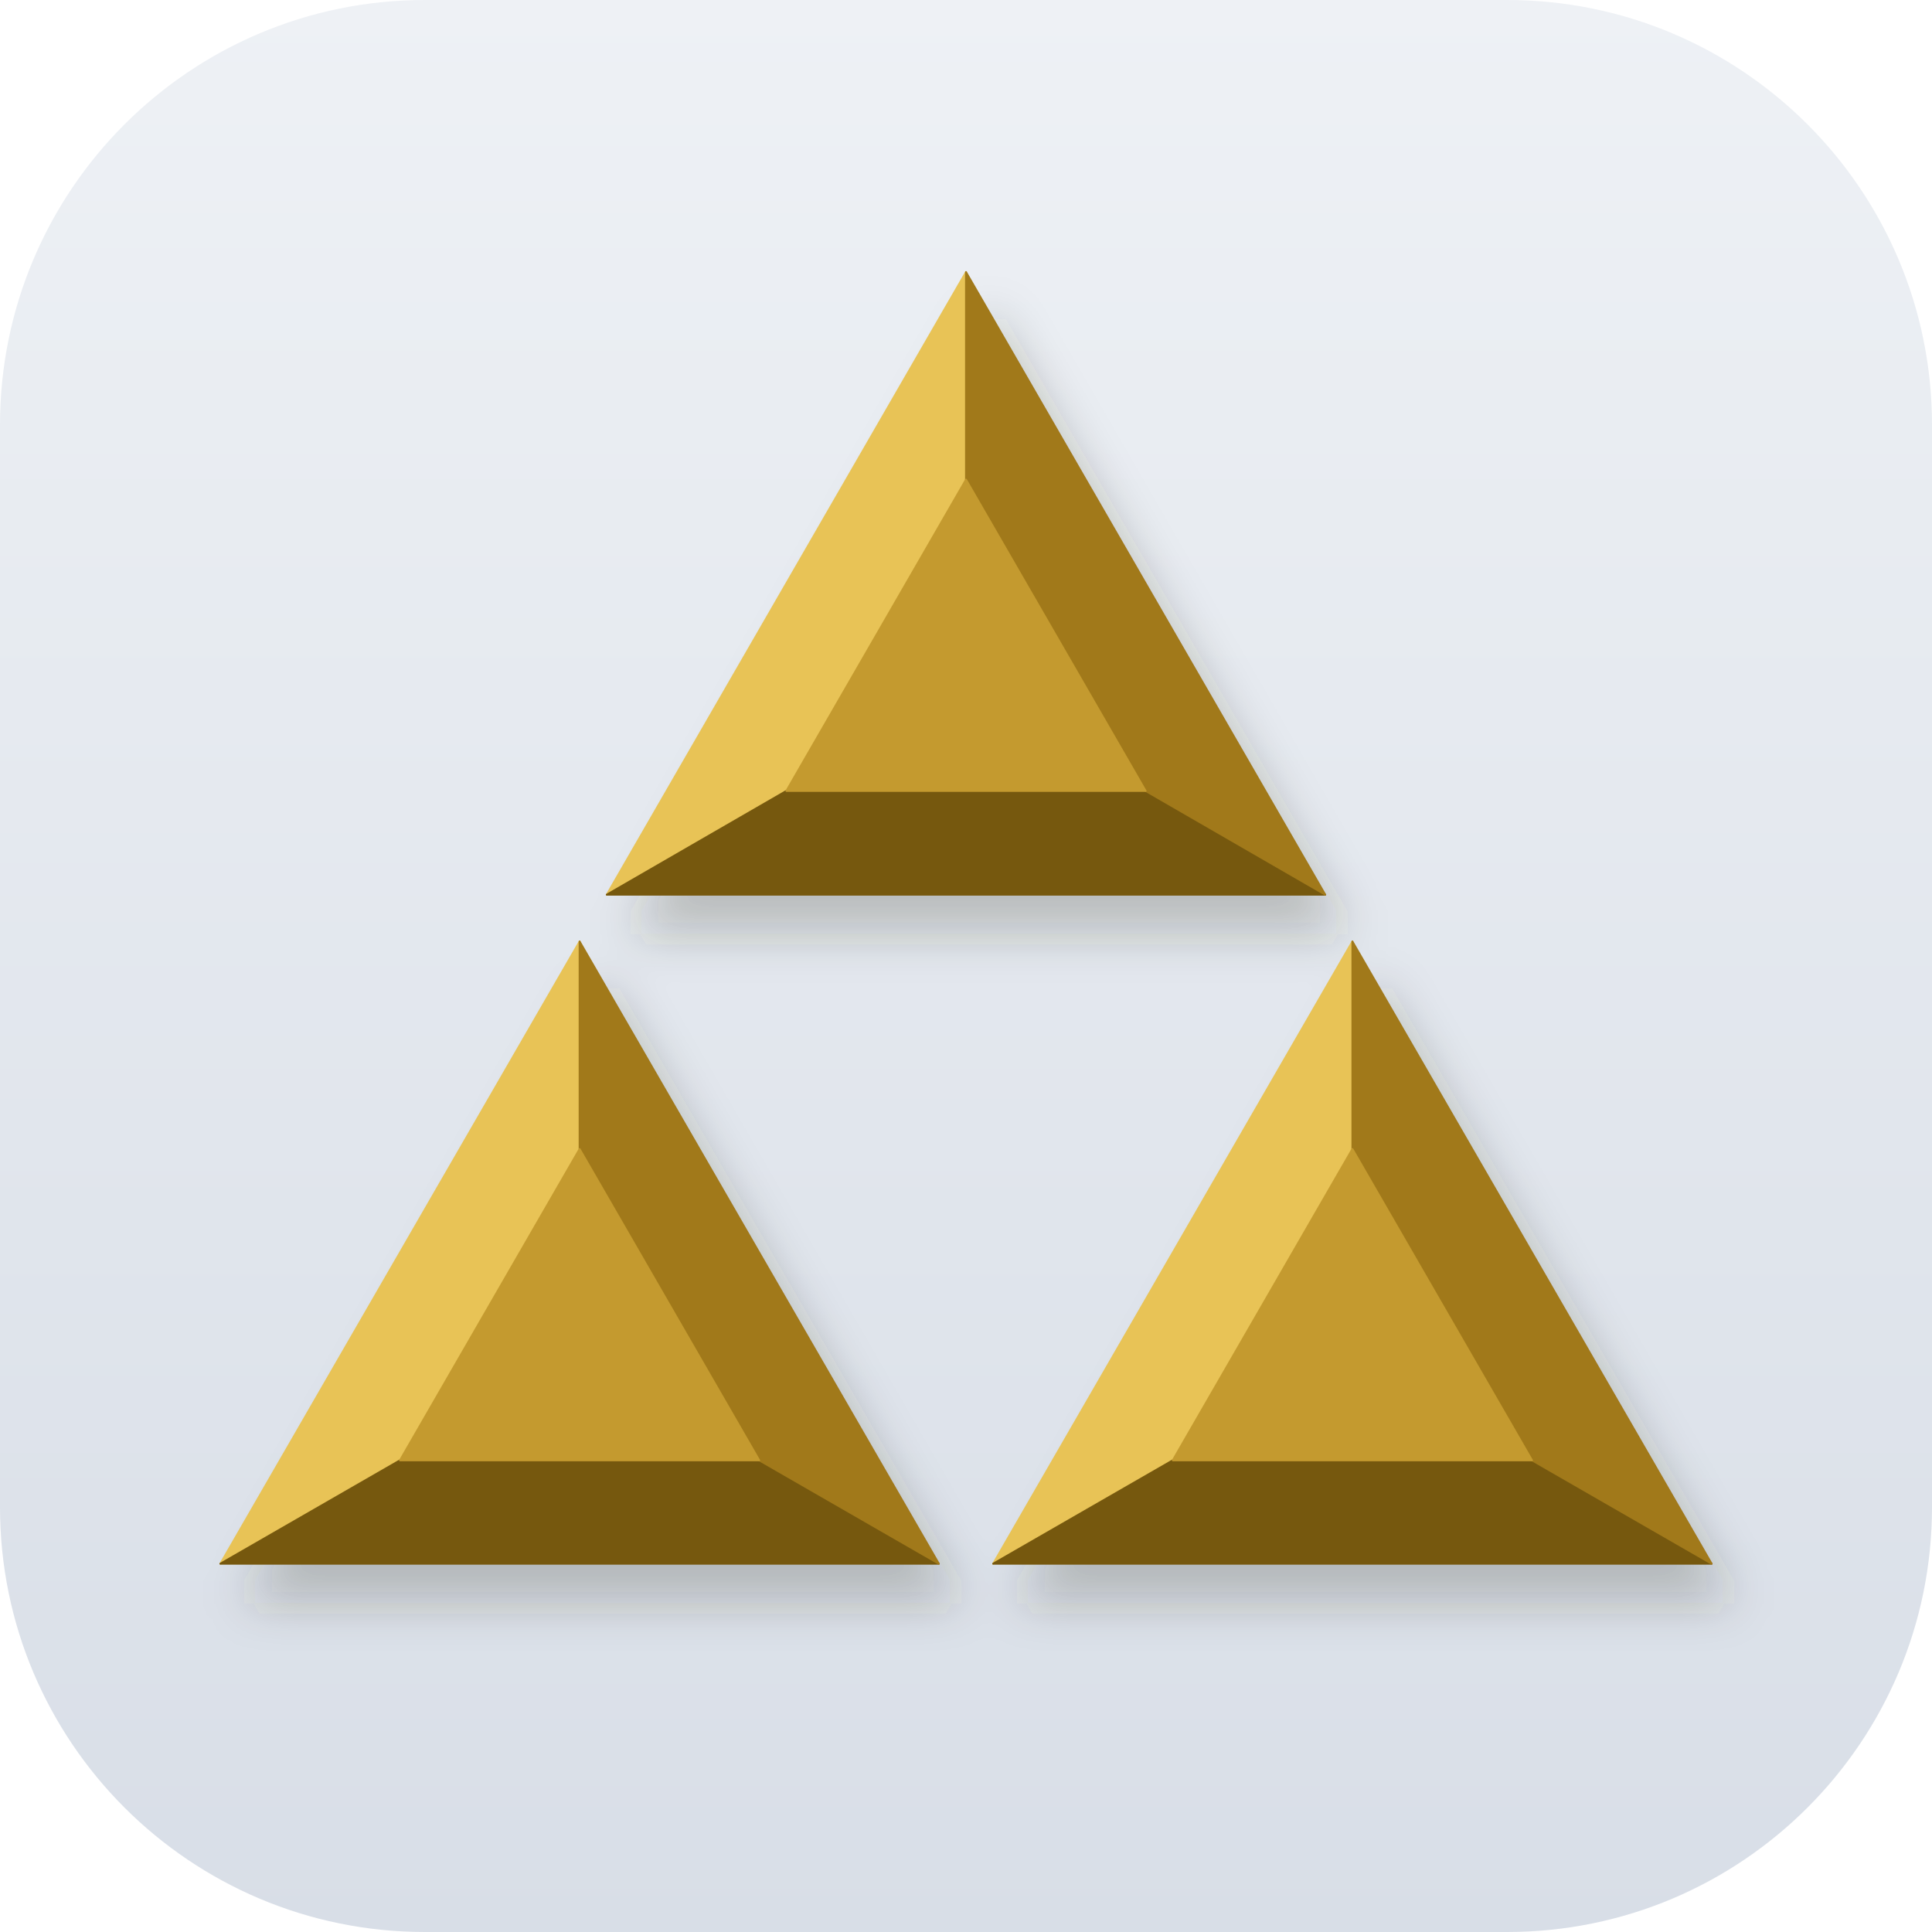
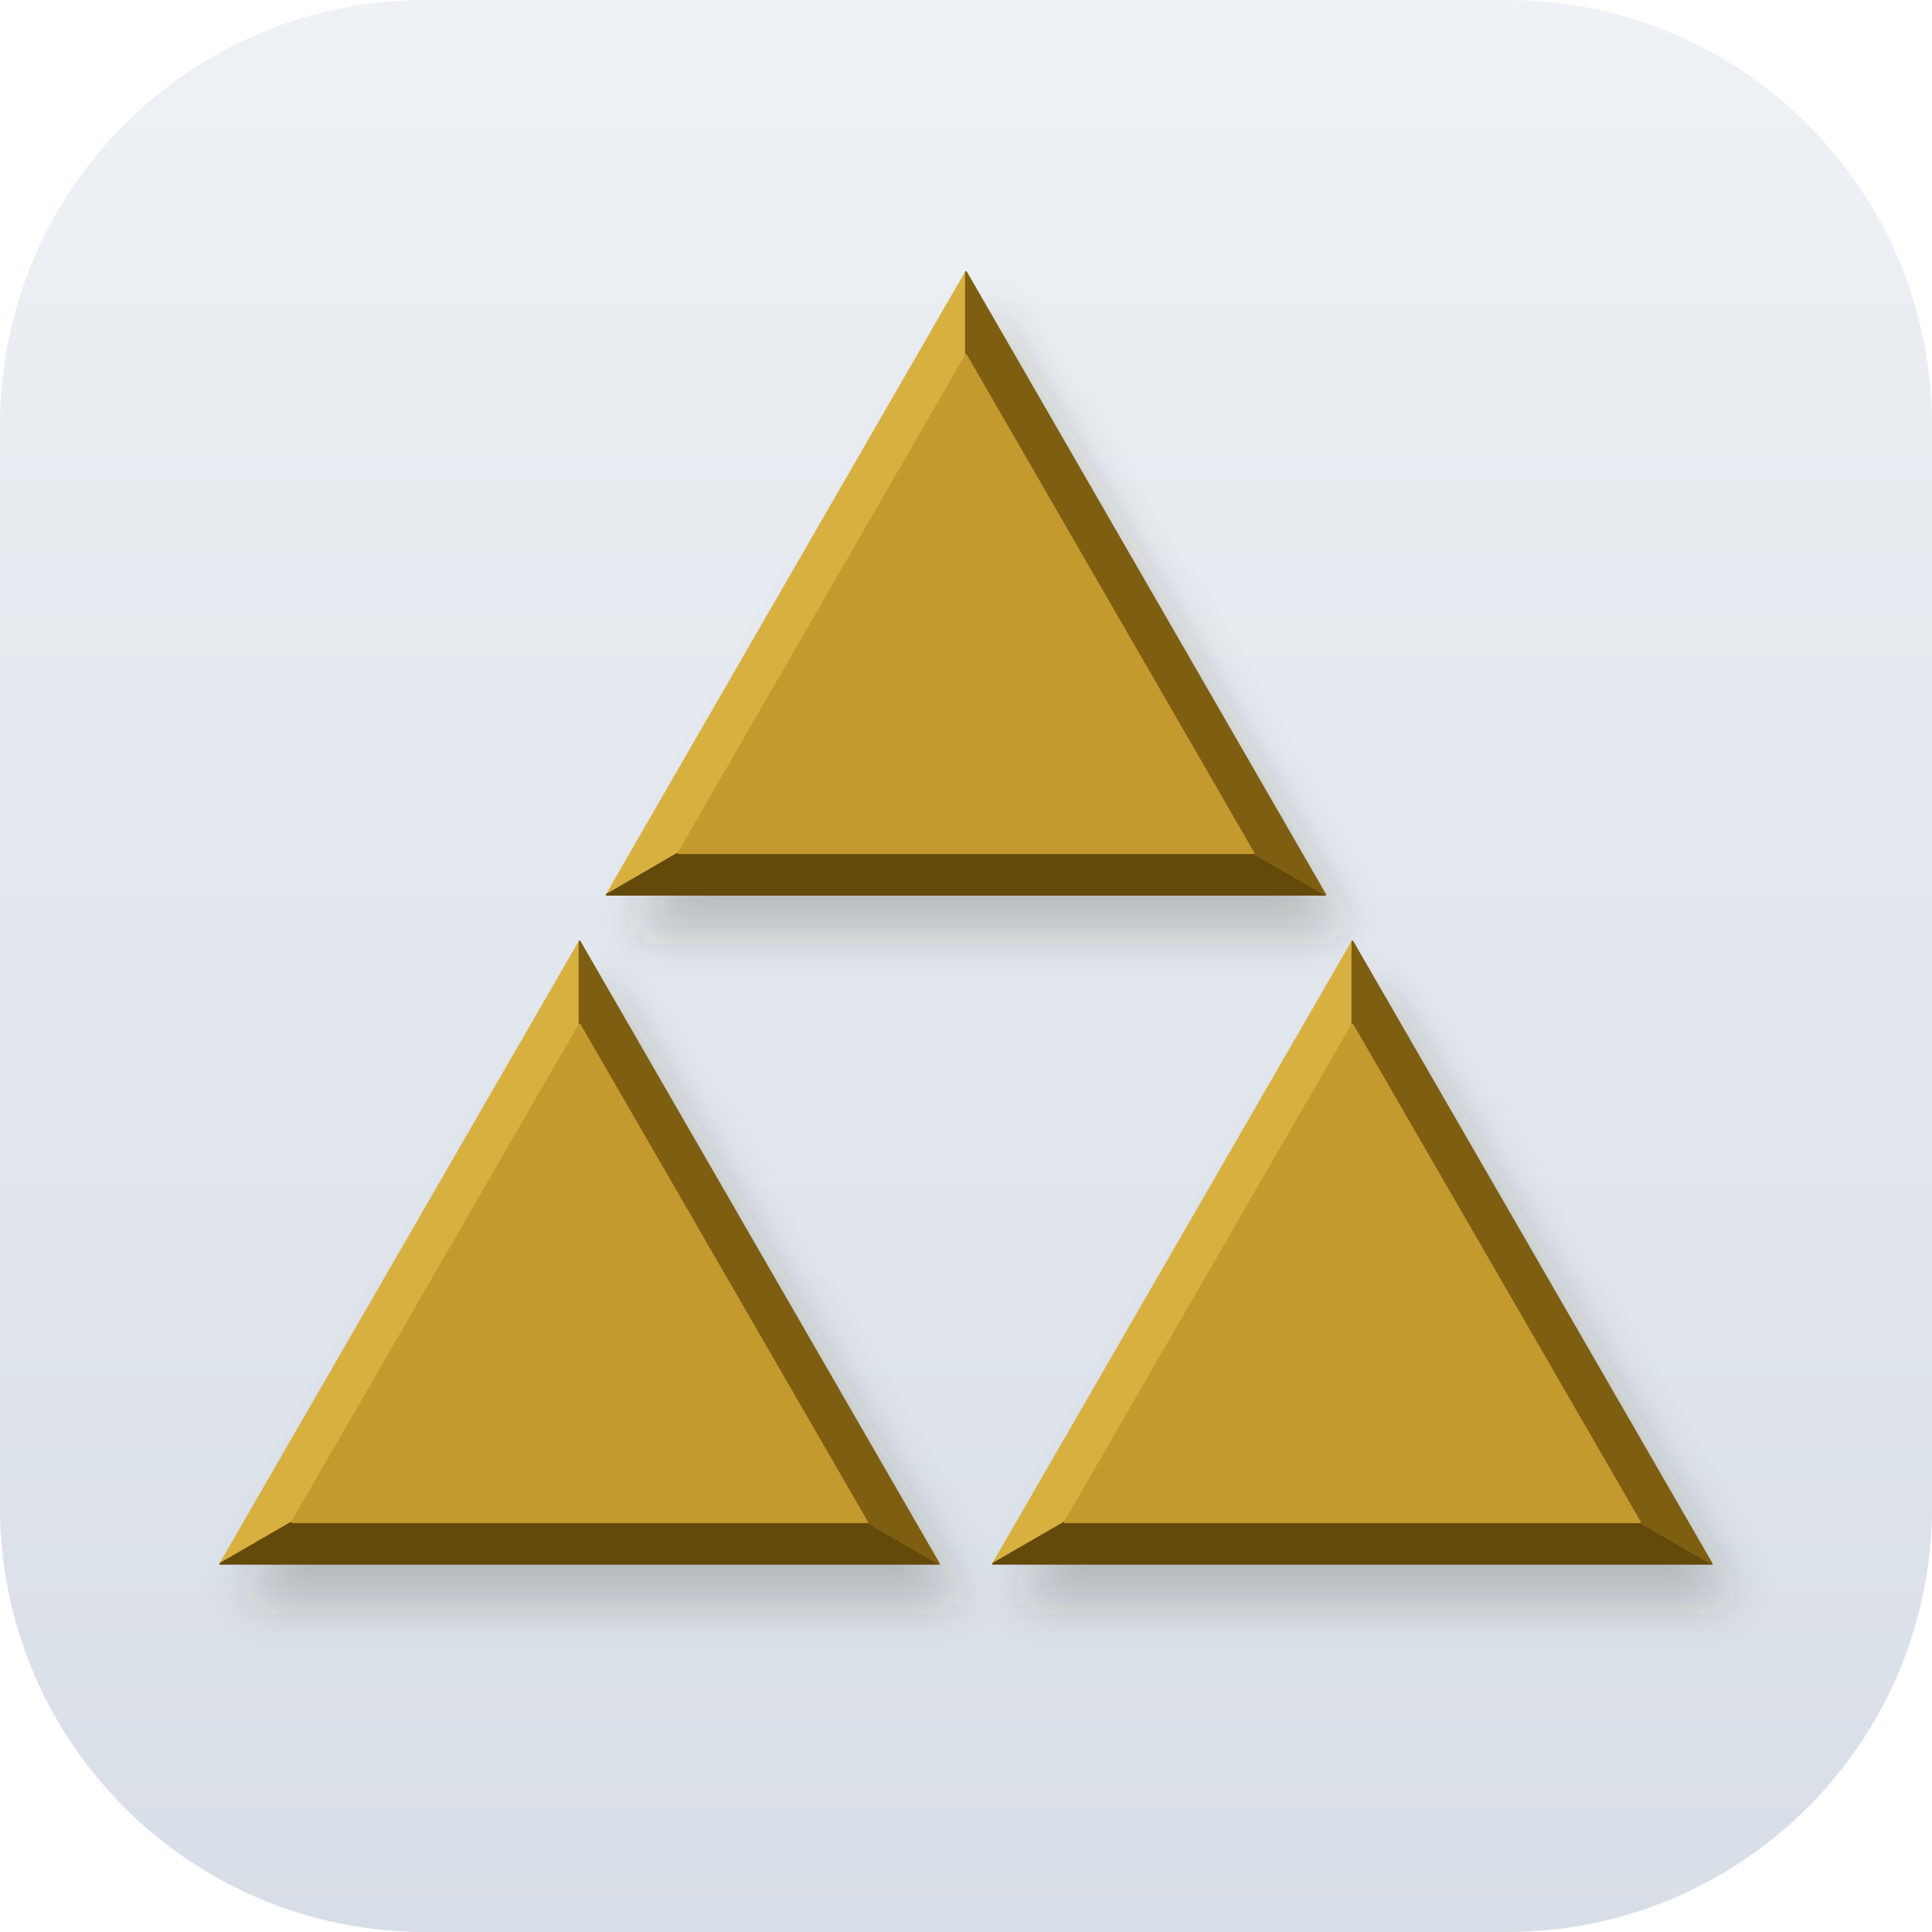
<svg xmlns="http://www.w3.org/2000/svg" viewBox="0 0 512 512" width="512" height="512">
  <defs>
    <linearGradient id="tt-light-tile" x1="0" y1="0" x2="0" y2="1">
      <stop offset="0" stop-color="#eef1f5" />
      <stop offset="1" stop-color="#d8dee7" />
    </linearGradient>
    <filter id="tt-light-soft" x="-20%" y="-20%" width="140%" height="140%">
      <feGaussianBlur stdDeviation="6.1" />
    </filter>
  </defs>
  <rect width="512" height="512" rx="112.6" fill="url(#tt-light-tile)" />
  <g transform="translate(6.1 10.2)" fill="#3a3220" fill-opacity="0.24" filter="url(#tt-light-soft)">
    <path d="M256 72.1L160.8 237.1L351.2 237.1Z" />
    <path d="M153.6 249.5L58.4 414.4L248.8 414.4Z" />
    <path d="M358.4 249.5L263.2 414.4L453.6 414.4Z" />
  </g>
-   <path d="M256 72.1L160.8 237.1L208.4 209.6L256 127.1Z" fill="#e8c356" stroke="#e8c356" stroke-width="0.5" stroke-linejoin="round" />
-   <path d="M160.8 237.1L351.2 237.1L303.6 209.6L208.4 209.6Z" fill="#76580e" stroke="#76580e" stroke-width="0.5" stroke-linejoin="round" />
-   <path d="M351.2 237.1L256 72.1L256 127.1L303.6 209.6Z" fill="#a1791a" stroke="#a1791a" stroke-width="0.5" stroke-linejoin="round" />
-   <path d="M256 127.1L208.4 209.6L303.6 209.6Z" fill="#c49a2f" stroke="#c49a2f" stroke-width="0.5" stroke-linejoin="round" />
-   <path d="M153.6 249.5L58.4 414.4L106 387L153.6 304.5Z" fill="#e8c356" stroke="#e8c356" stroke-width="0.5" stroke-linejoin="round" />
-   <path d="M58.4 414.4L248.8 414.4L201.2 387L106 387Z" fill="#76580e" stroke="#76580e" stroke-width="0.5" stroke-linejoin="round" />
-   <path d="M248.8 414.4L153.6 249.5L153.6 304.5L201.2 387Z" fill="#a1791a" stroke="#a1791a" stroke-width="0.5" stroke-linejoin="round" />
-   <path d="M153.6 304.5L106 387L201.2 387Z" fill="#c49a2f" stroke="#c49a2f" stroke-width="0.5" stroke-linejoin="round" />
-   <path d="M358.4 249.5L263.2 414.4L310.8 387L358.4 304.5Z" fill="#e8c356" stroke="#e8c356" stroke-width="0.5" stroke-linejoin="round" />
-   <path d="M263.2 414.4L453.6 414.4L406 387L310.8 387Z" fill="#76580e" stroke="#76580e" stroke-width="0.5" stroke-linejoin="round" />
-   <path d="M453.6 414.4L358.4 249.5L358.4 304.5L406 387Z" fill="#a1791a" stroke="#a1791a" stroke-width="0.5" stroke-linejoin="round" />
-   <path d="M358.4 304.5L310.8 387L406 387Z" fill="#c49a2f" stroke="#c49a2f" stroke-width="0.5" stroke-linejoin="round" />
+   <path d="M256 72.1L160.8 237.1L179.8 226.1L256 94.1Z" fill="#d8b040" stroke="#d8b040" stroke-width="0.5" stroke-linejoin="round" />
+   <path d="M160.8 237.1L351.2 237.1L332.2 226.1L179.8 226.1Z" fill="#63490a" stroke="#63490a" stroke-width="0.5" stroke-linejoin="round" />
+   <path d="M351.2 237.1L256 72.1L256 94.1L332.2 226.1Z" fill="#7e5e10" stroke="#7e5e10" stroke-width="0.5" stroke-linejoin="round" />
+   <path d="M256 94.1L179.8 226.1L332.2 226.1Z" fill="#c49a2f" stroke="#c49a2f" stroke-width="0.5" stroke-linejoin="round" />
+   <path d="M153.6 249.5L58.4 414.4L77.4 403.4L153.6 271.5Z" fill="#d8b040" stroke="#d8b040" stroke-width="0.5" stroke-linejoin="round" />
+   <path d="M58.4 414.4L248.8 414.4L229.8 403.4L77.4 403.4Z" fill="#63490a" stroke="#63490a" stroke-width="0.5" stroke-linejoin="round" />
+   <path d="M248.8 414.4L153.6 249.5L153.6 271.5L229.8 403.4Z" fill="#7e5e10" stroke="#7e5e10" stroke-width="0.5" stroke-linejoin="round" />
+   <path d="M153.6 271.5L77.4 403.4L229.8 403.4Z" fill="#c49a2f" stroke="#c49a2f" stroke-width="0.5" stroke-linejoin="round" />
+   <path d="M358.4 249.5L263.2 414.4L282.2 403.4L358.4 271.5Z" fill="#d8b040" stroke="#d8b040" stroke-width="0.5" stroke-linejoin="round" />
+   <path d="M263.2 414.4L453.6 414.4L434.6 403.4L282.2 403.4Z" fill="#63490a" stroke="#63490a" stroke-width="0.5" stroke-linejoin="round" />
+   <path d="M453.6 414.4L358.4 249.5L358.4 271.5L434.6 403.4Z" fill="#7e5e10" stroke="#7e5e10" stroke-width="0.5" stroke-linejoin="round" />
+   <path d="M358.4 271.5L282.2 403.4L434.6 403.4Z" fill="#c49a2f" stroke="#c49a2f" stroke-width="0.5" stroke-linejoin="round" />
</svg>
